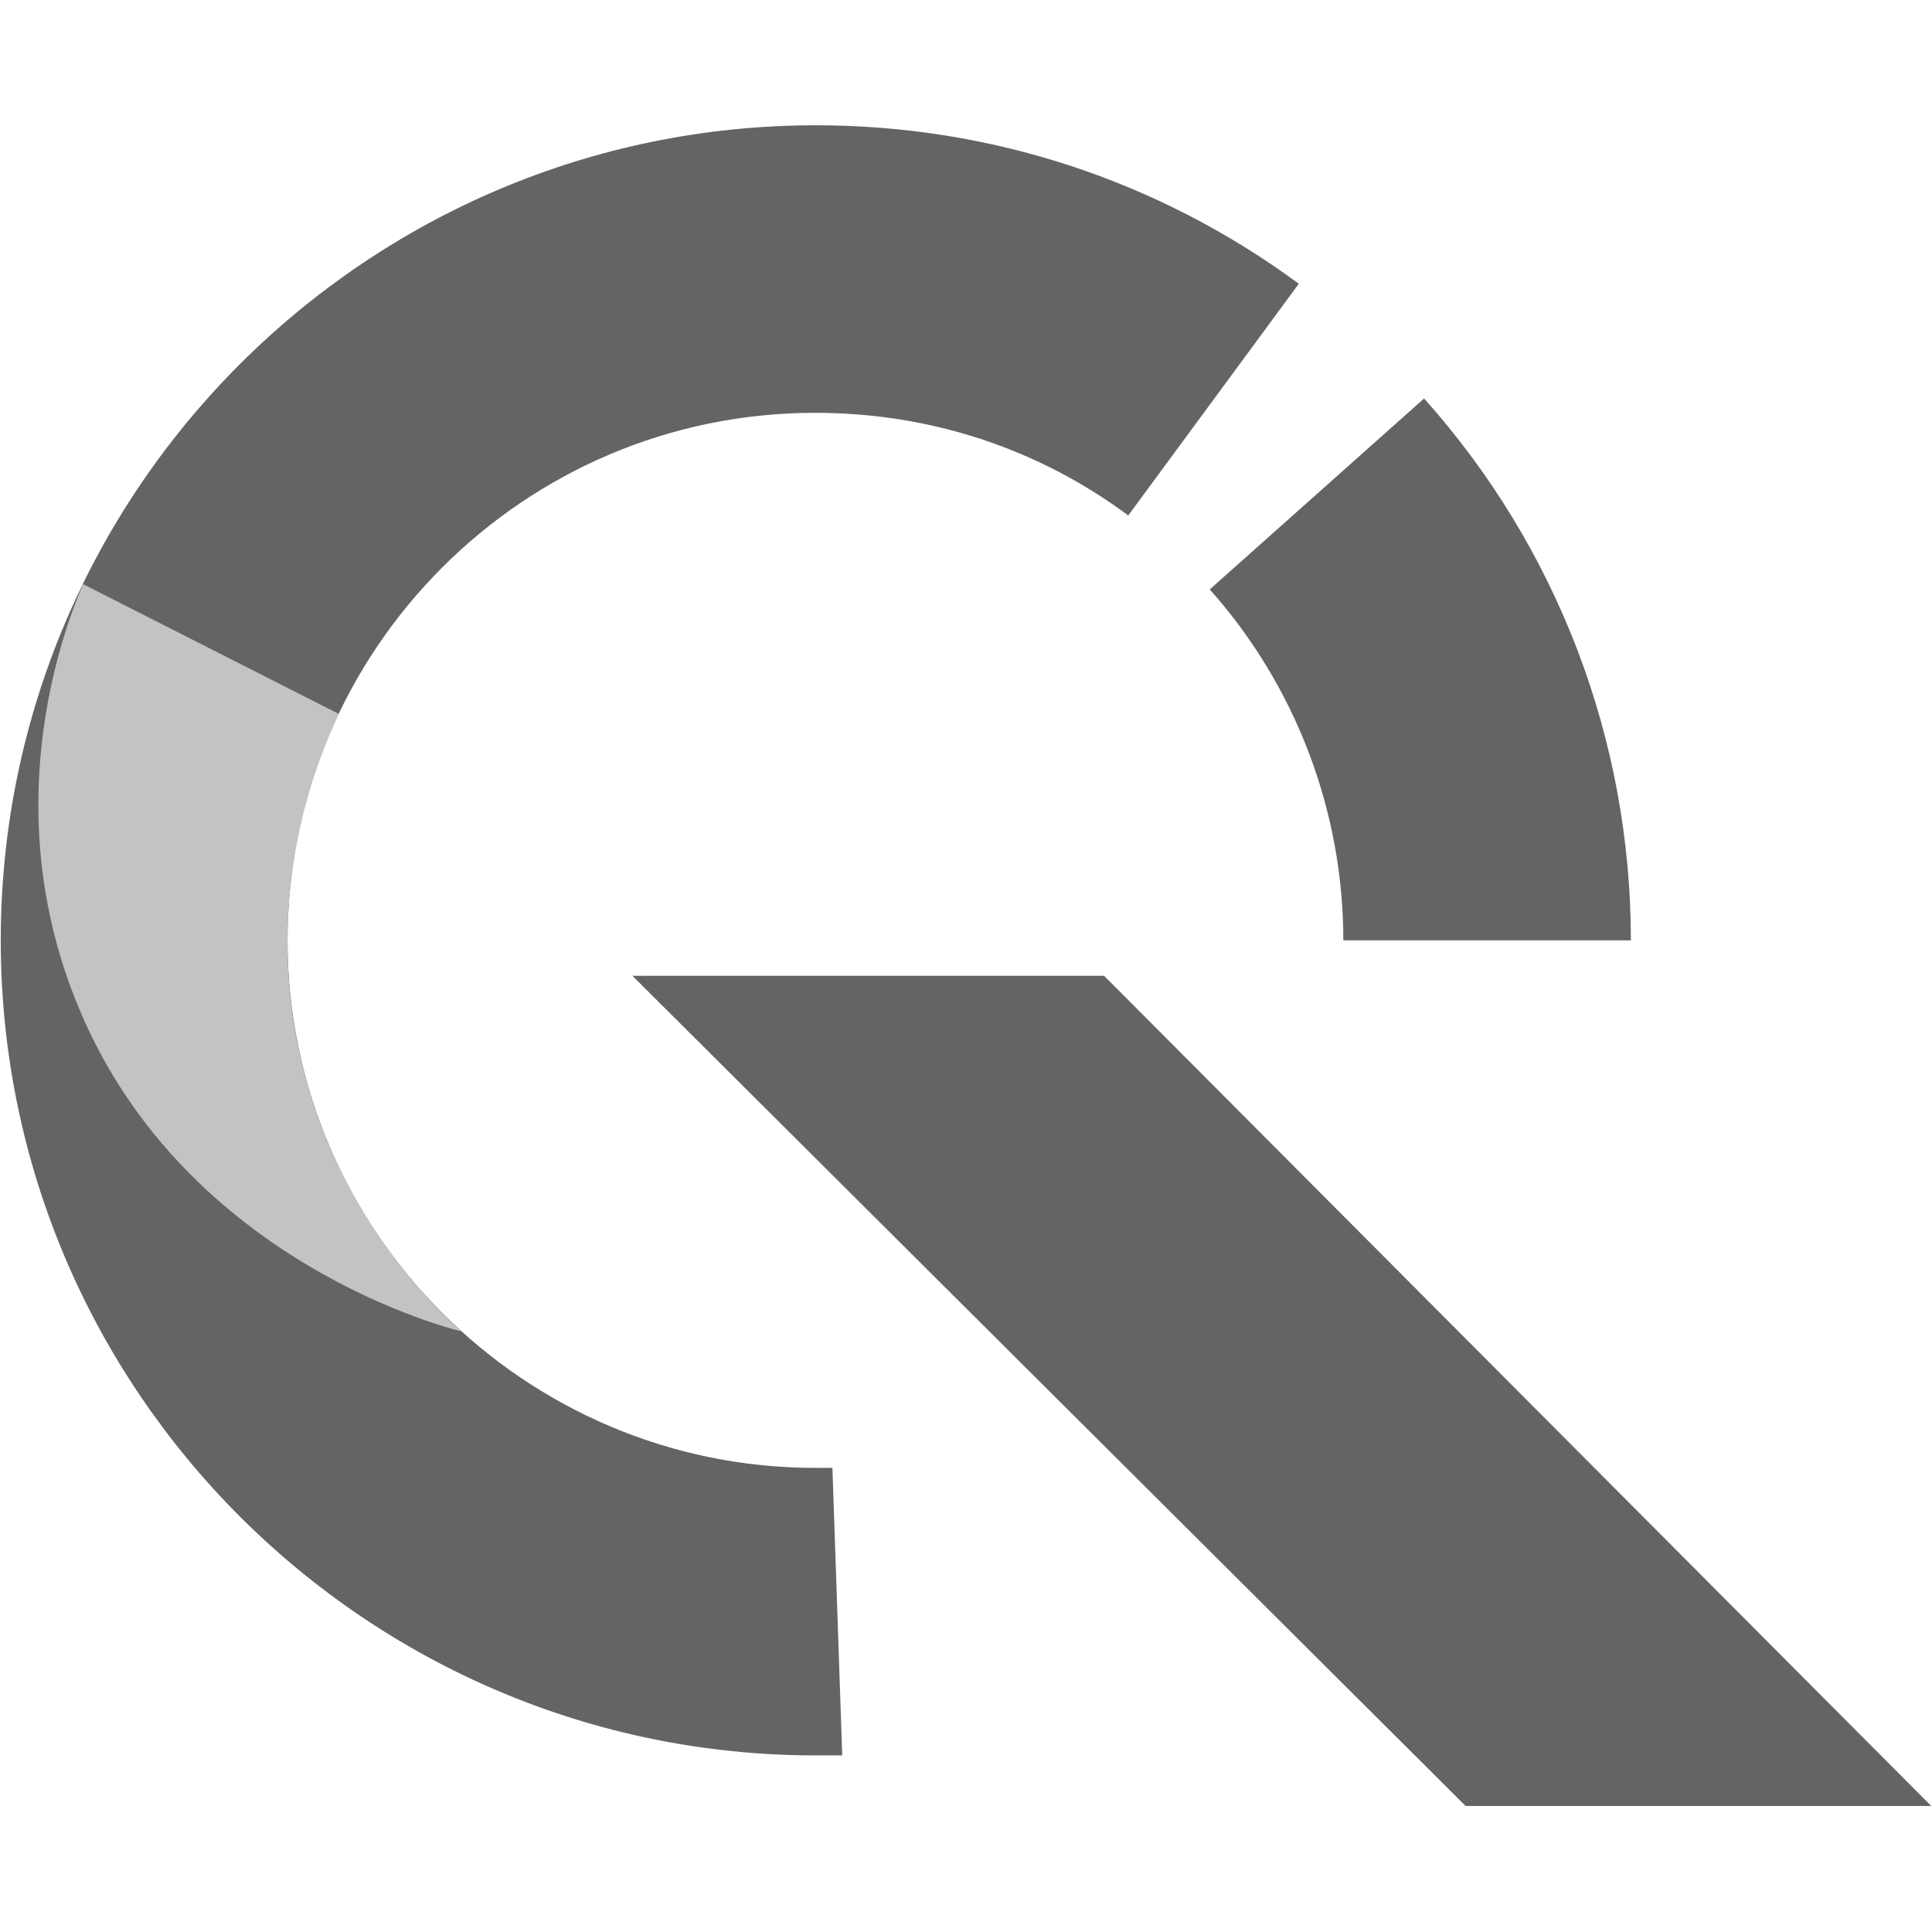
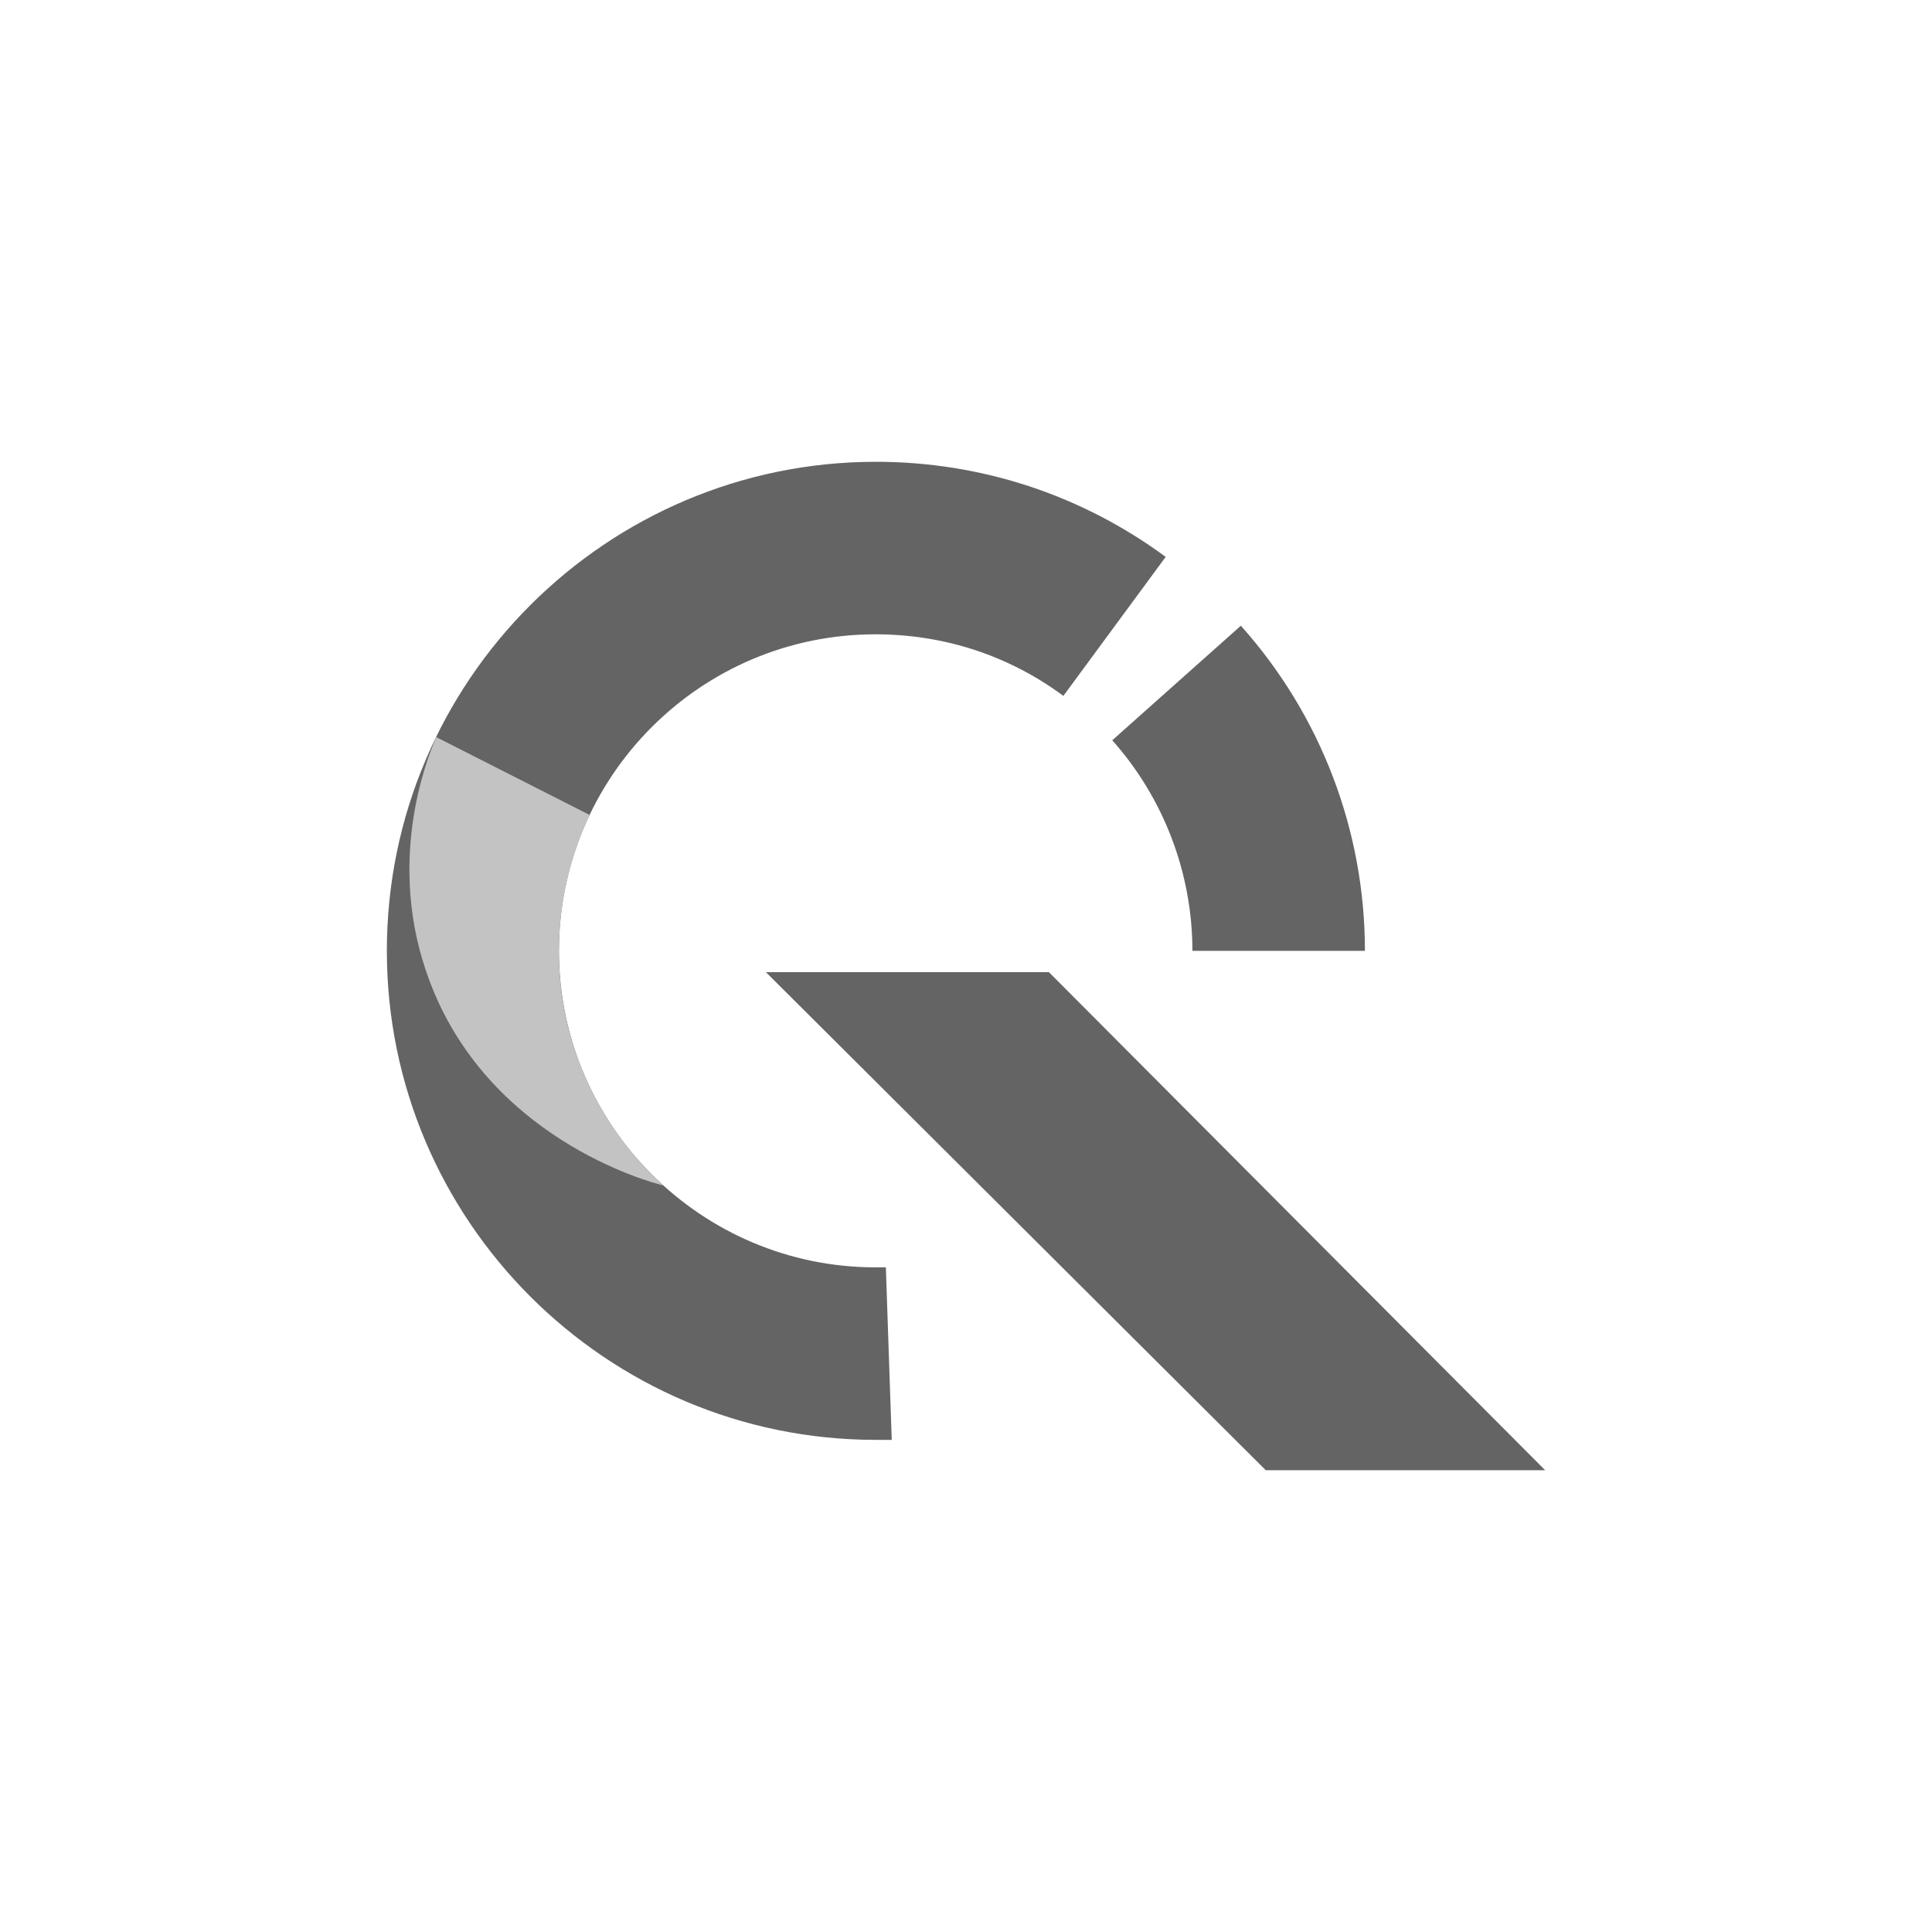
- <svg xmlns="http://www.w3.org/2000/svg" version="1.1" id="Layer_1" x="0px" y="0px" viewBox="0 0 256 256" style="enable-background:new 0 0 256 256;" xml:space="preserve">
-   <style type="text/css">
- 	.st0{fill:#646464;}
- 	.st1{fill:#C3C3C3;}
- </style>
-   <path class="st0" d="M108.1,232.6c-59.6,0-108-48.5-108-108c0-59.6,48.5-108,108-108c23.2,0,45.4,7.3,64,21l-22.6,30.7  c-12-8.9-26.3-13.6-41.5-13.6c-38.6,0-69.9,31.4-69.9,69.9s31.4,69.9,69.9,69.9c0.8,0,1.6,0,2.3,0l1.3,38.1  C110.5,232.6,109.3,232.6,108.1,232.6z" />
-   <path class="st0" d="M216.1,124.6H178c0-17.1-6.3-33.7-17.7-46.5l28.4-25.3C206.4,72.6,216.1,98.1,216.1,124.6z" />
-   <polygon class="st0" points="83.8,129.3 146.3,129.3 255.9,239.3 194.2,239.3 " />
-   <path class="st1" d="M11,77.4l33.9,17.2c-2.7,5.7-9.2,21.3-5.9,41.4c3.8,22.8,17.7,36.4,22.1,40.4c-3.3-0.8-38.8-10.5-51.7-45.5  C-0.1,105.3,8.7,82.8,11,77.4z" />
+ <svg xmlns="http://www.w3.org/2000/svg" version="1.1" width="256px" height="256px" viewBox="0,0,256,256">
+   <g transform="translate(51.2,51.2) scale(0.6,0.6)">
+     <g fill="none" fill-rule="nonzero" stroke="none" stroke-width="1" stroke-linecap="butt" stroke-linejoin="miter" stroke-miterlimit="10" stroke-dasharray="" stroke-dashoffset="0" font-family="none" font-weight="none" font-size="none" text-anchor="none" style="mix-blend-mode: normal">
+       <g transform="translate(0,0.05)">
+         <path d="M108.1,232.6c-59.6,0 -108,-48.5 -108,-108c0,-59.6 48.5,-108 108,-108c23.2,0 45.4,7.3 64,21l-22.6,30.7c-12,-8.9 -26.3,-13.6 -41.5,-13.6c-38.6,0 -69.9,31.4 -69.9,69.9c0,38.5 31.4,69.9 69.9,69.9c0.8,0 1.6,0 2.3,0l1.3,38.1c-1.1,0 -2.3,0 -3.5,0z" fill="#646464" />
+         <path d="M216.1,124.6h-38.1c0,-17.1 -6.3,-33.7 -17.7,-46.5l28.4,-25.3c17.7,19.8 27.4,45.3 27.4,71.8z" fill="#646464" />
+         <path d="M83.8,129.3h62.5l109.6,110h-61.7z" fill="#646464" />
+         <path d="M11,77.4l33.9,17.2c-2.7,5.7 -9.2,21.3 -5.9,41.4c3.8,22.8 17.7,36.4 22.1,40.4c-3.3,-0.8 -38.8,-10.5 -51.7,-45.5c-9.5,-25.6 -0.7,-48.1 1.6,-53.5z" fill="#c3c3c3" />
+       </g>
+     </g>
+   </g>
</svg>
